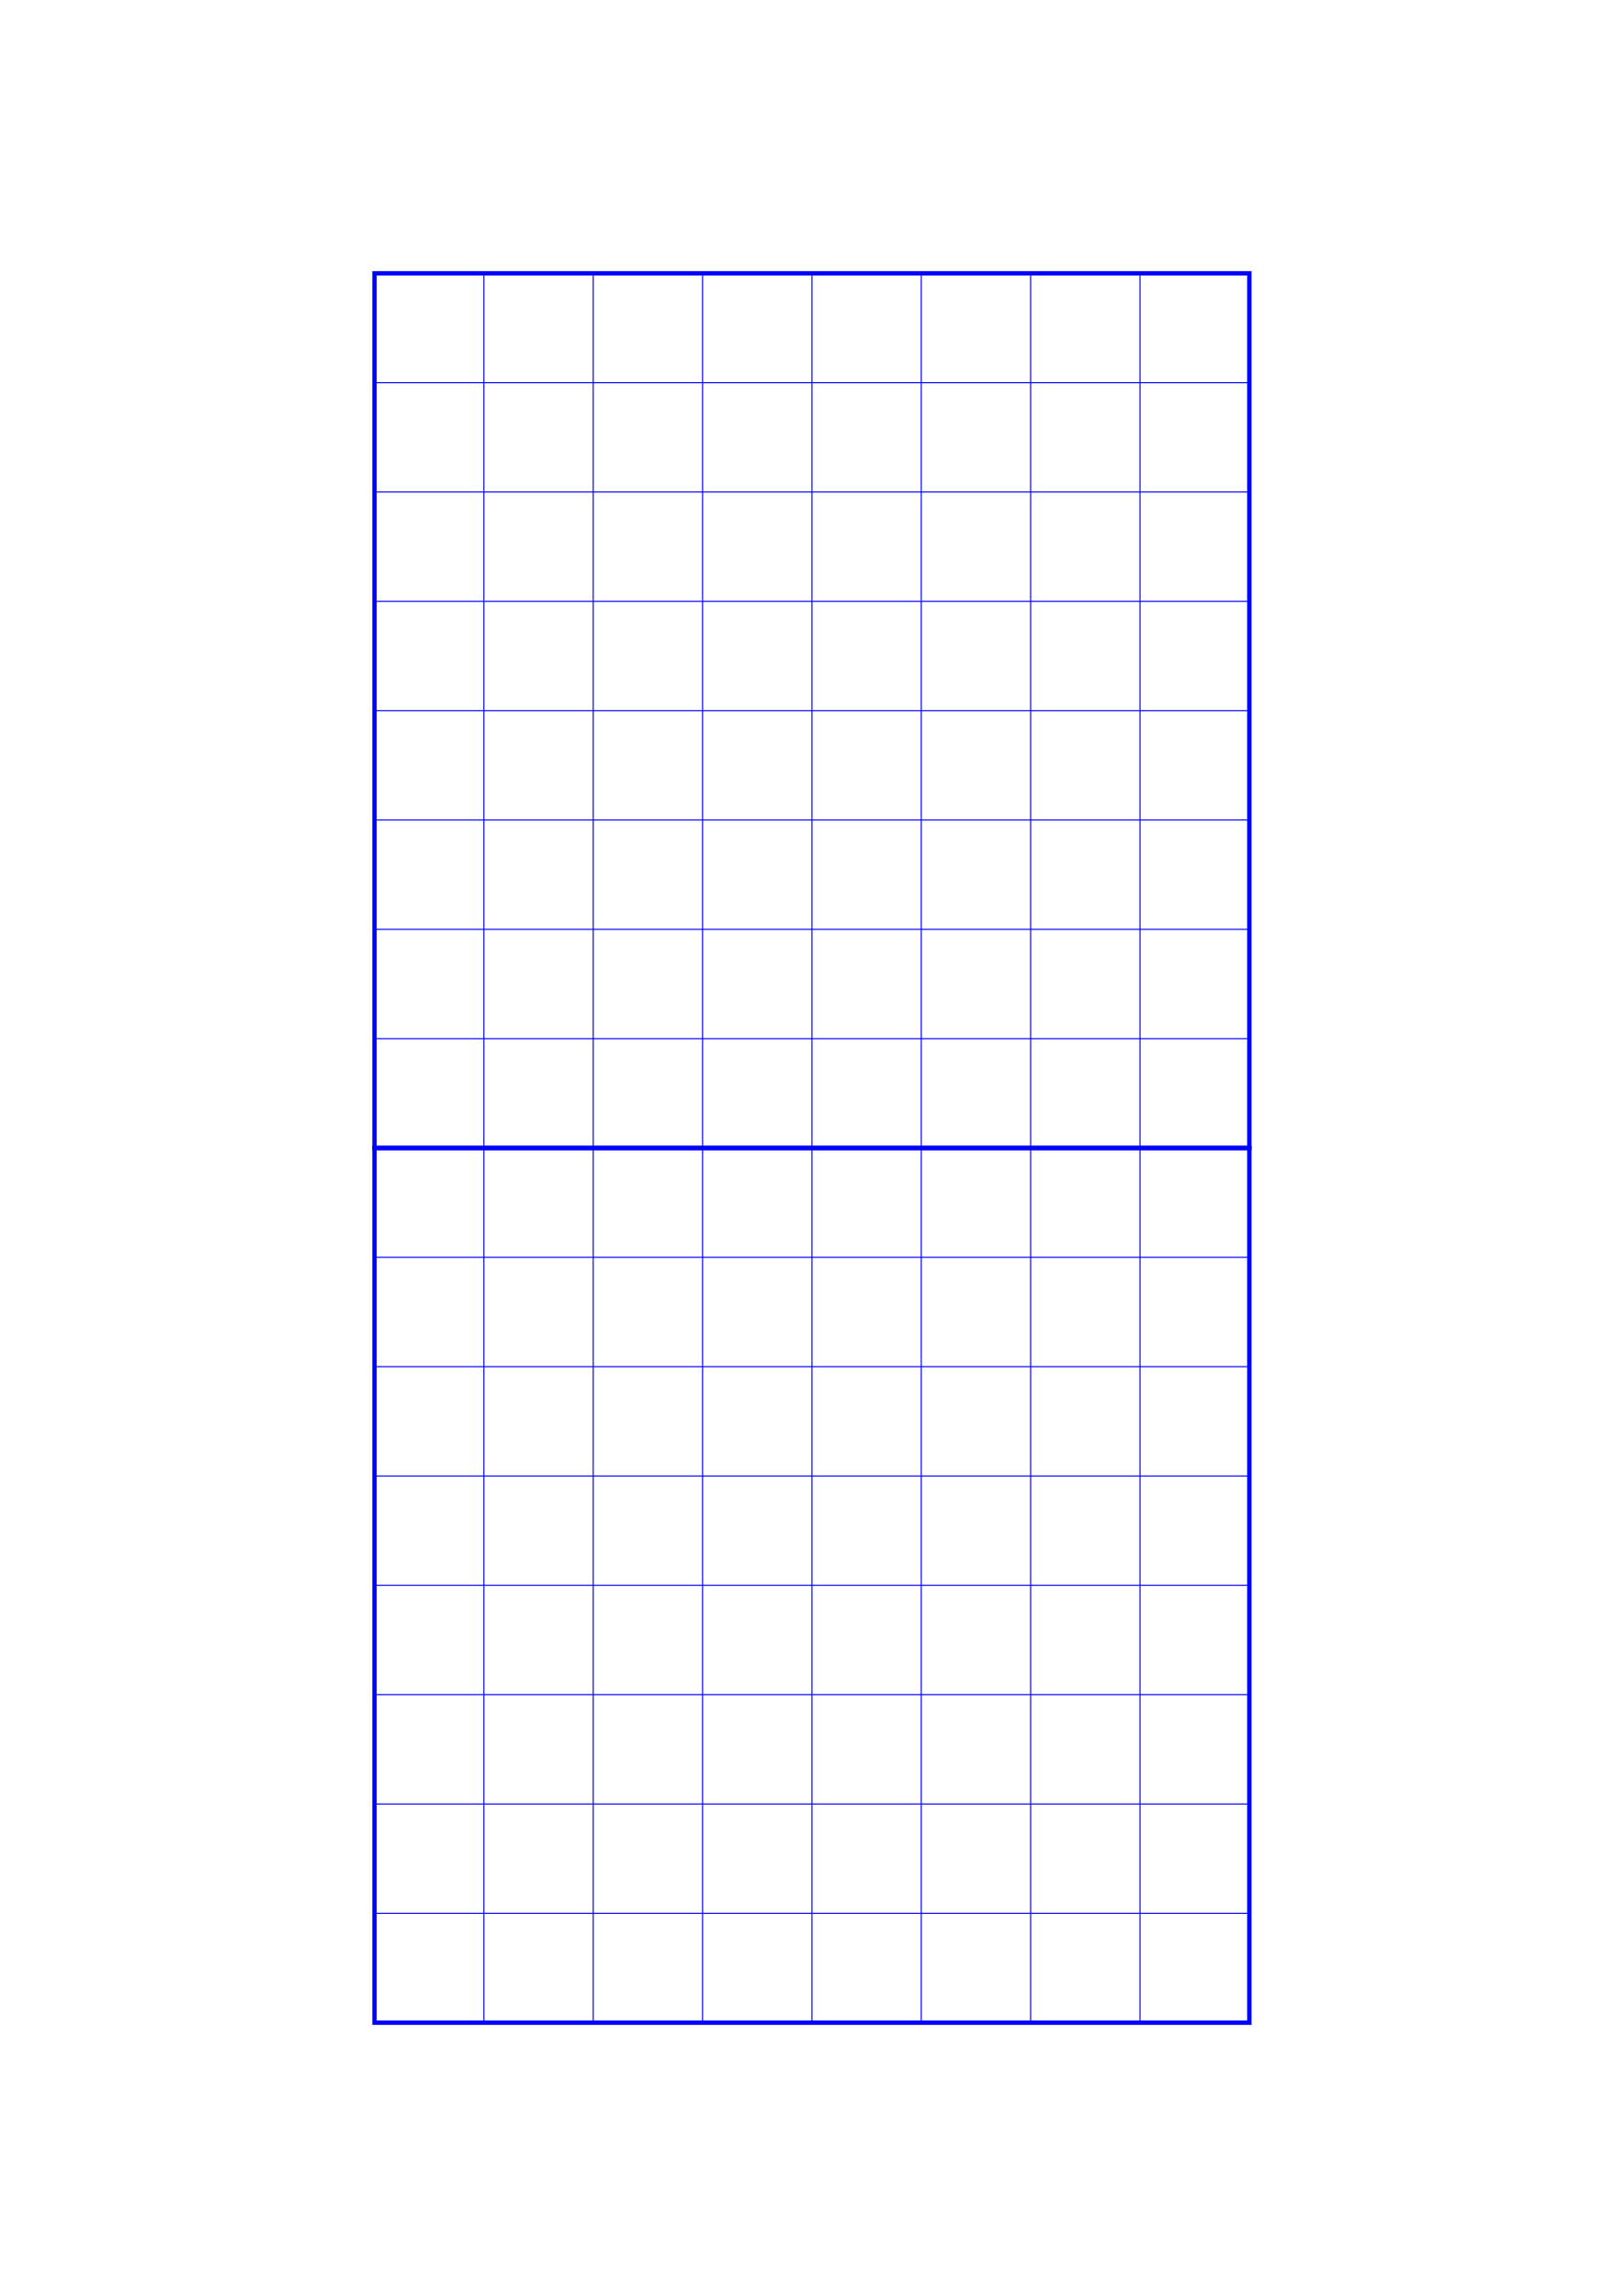
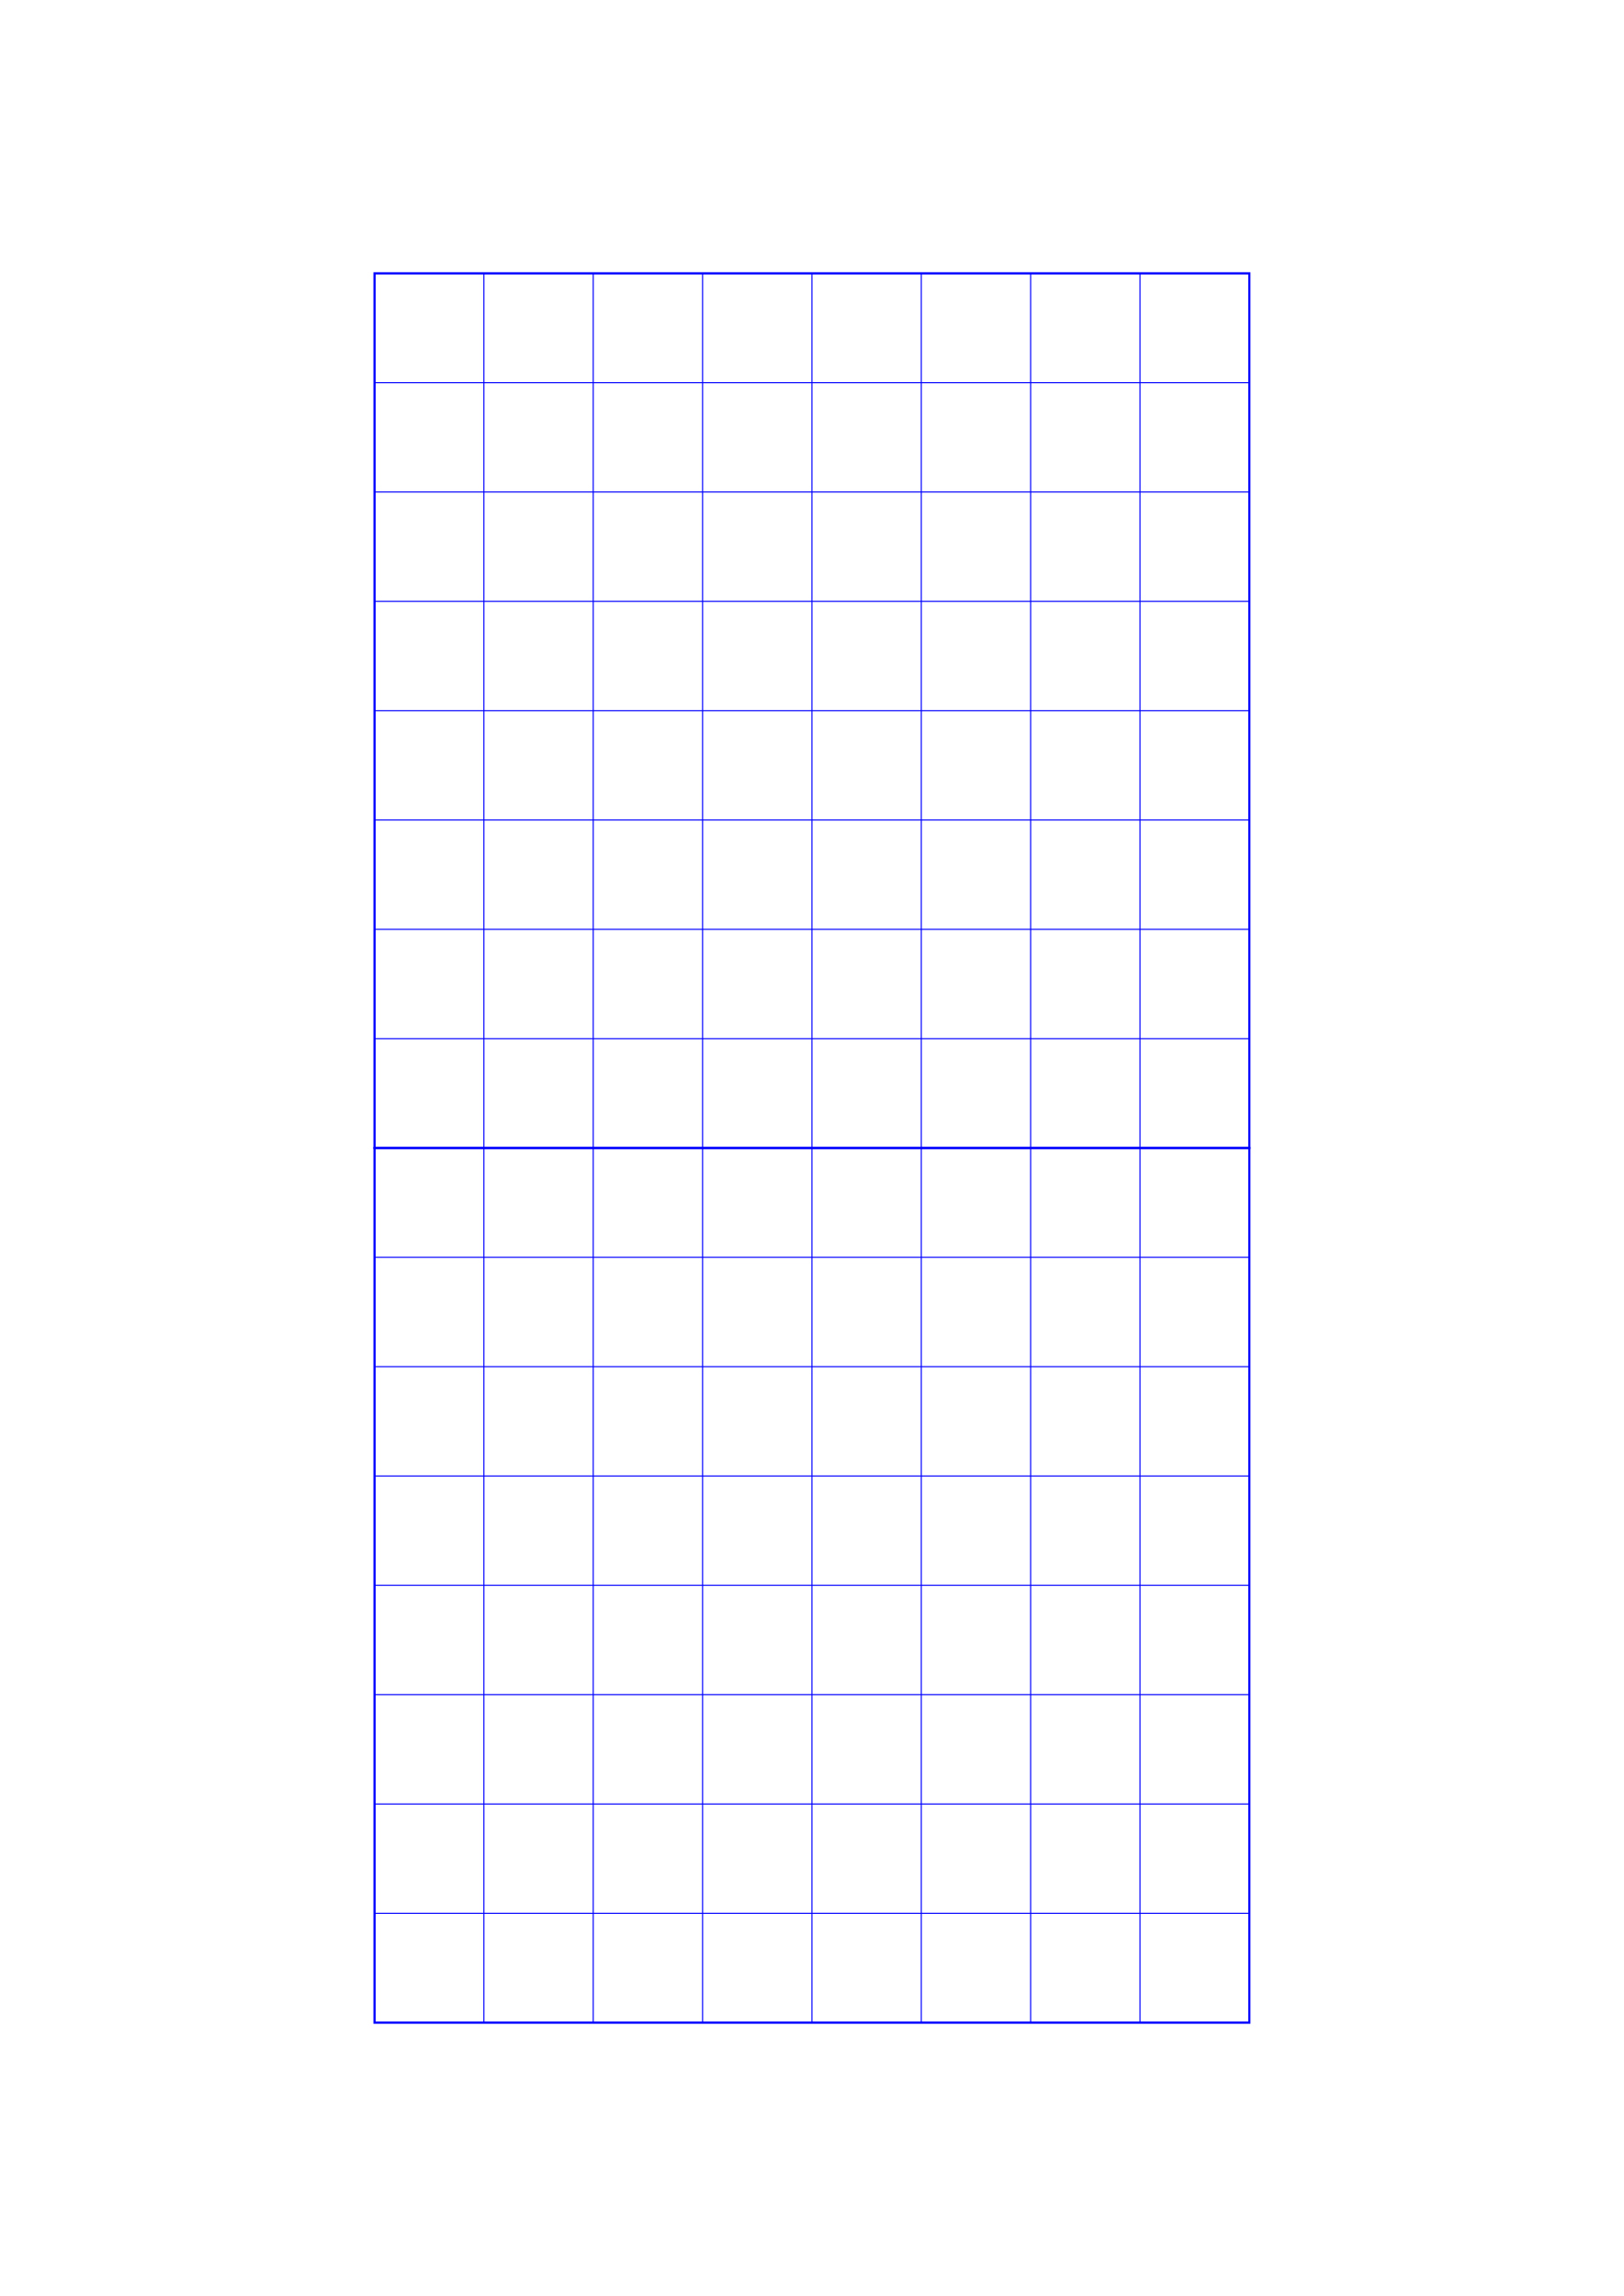
<svg xmlns="http://www.w3.org/2000/svg" width="148.5mm" height="210.0mm" viewBox="0 0 148.5 210.0">
  <g id="sheet">
    <line x1="34.25" y1="25.0" x2="114.25" y2="25.0" stroke="blue" stroke-width="0.1" tags="hline" />
    <line x1="34.25" y1="35.0" x2="114.25" y2="35.0" stroke="blue" stroke-width="0.1" tags="hline" />
    <line x1="34.25" y1="45.0" x2="114.25" y2="45.0" stroke="blue" stroke-width="0.1" tags="hline" />
    <line x1="34.25" y1="55.0" x2="114.25" y2="55.0" stroke="blue" stroke-width="0.1" tags="hline" />
    <line x1="34.25" y1="65.0" x2="114.25" y2="65.0" stroke="blue" stroke-width="0.1" tags="hline" />
    <line x1="34.25" y1="75.0" x2="114.25" y2="75.0" stroke="blue" stroke-width="0.1" tags="hline" />
    <line x1="34.25" y1="85.0" x2="114.25" y2="85.0" stroke="blue" stroke-width="0.1" tags="hline" />
    <line x1="34.25" y1="95.0" x2="114.25" y2="95.0" stroke="blue" stroke-width="0.1" tags="hline" />
    <line x1="34.25" y1="105.0" x2="114.25" y2="105.0" stroke="blue" stroke-width="0.1" tags="hline" />
    <line x1="34.25" y1="115.0" x2="114.25" y2="115.0" stroke="blue" stroke-width="0.1" tags="hline" />
    <line x1="34.25" y1="125.0" x2="114.25" y2="125.0" stroke="blue" stroke-width="0.1" tags="hline" />
    <line x1="34.25" y1="135.0" x2="114.25" y2="135.0" stroke="blue" stroke-width="0.1" tags="hline" />
    <line x1="34.25" y1="145.0" x2="114.25" y2="145.0" stroke="blue" stroke-width="0.1" tags="hline" />
    <line x1="34.25" y1="155.0" x2="114.25" y2="155.0" stroke="blue" stroke-width="0.1" tags="hline" />
    <line x1="34.25" y1="165.0" x2="114.25" y2="165.0" stroke="blue" stroke-width="0.1" tags="hline" />
    <line x1="34.25" y1="175.0" x2="114.25" y2="175.0" stroke="blue" stroke-width="0.1" tags="hline" />
    <line x1="34.25" y1="185.0" x2="114.25" y2="185.0" stroke="blue" stroke-width="0.1" tags="hline" />
    <line x1="34.25" y1="25.0" x2="34.25" y2="185.0" stroke="blue" stroke-width="0.1" tags="vline" />
    <line x1="44.25" y1="25.0" x2="44.25" y2="185.0" stroke="blue" stroke-width="0.1" tags="vline" />
    <line x1="54.25" y1="25.0" x2="54.25" y2="185.0" stroke="blue" stroke-width="0.1" tags="vline" />
    <line x1="64.25" y1="25.0" x2="64.25" y2="185.0" stroke="blue" stroke-width="0.1" tags="vline" />
    <line x1="74.25" y1="25.0" x2="74.25" y2="185.0" stroke="blue" stroke-width="0.1" tags="vline" />
    <line x1="84.25" y1="25.0" x2="84.25" y2="185.0" stroke="blue" stroke-width="0.1" tags="vline" />
    <line x1="94.25" y1="25.0" x2="94.25" y2="185.0" stroke="blue" stroke-width="0.1" tags="vline" />
    <line x1="104.25" y1="25.0" x2="104.25" y2="185.0" stroke="blue" stroke-width="0.1" tags="vline" />
    <line x1="114.25" y1="25.0" x2="114.25" y2="185.0" stroke="blue" stroke-width="0.1" tags="vline" />
-     <rect width="80.0" height="80.0" x="34.25" y="25.0" stroke="blue" stroke-width="0.4" fill="none" tags="rect" />
-     <rect width="80.0" height="80.0" x="34.25" y="105.0" stroke="blue" stroke-width="0.4" fill="none" tags="rect" />
+     <rect width="80.0" height="80.0" x="34.25" y="25.0" stroke="blue" stroke-width="0.2" fill="none" tags="rect" />
+     <rect width="80.0" height="80.0" x="34.25" y="105.0" stroke="blue" stroke-width="0.2" fill="none" tags="rect" />
  </g>
</svg>
